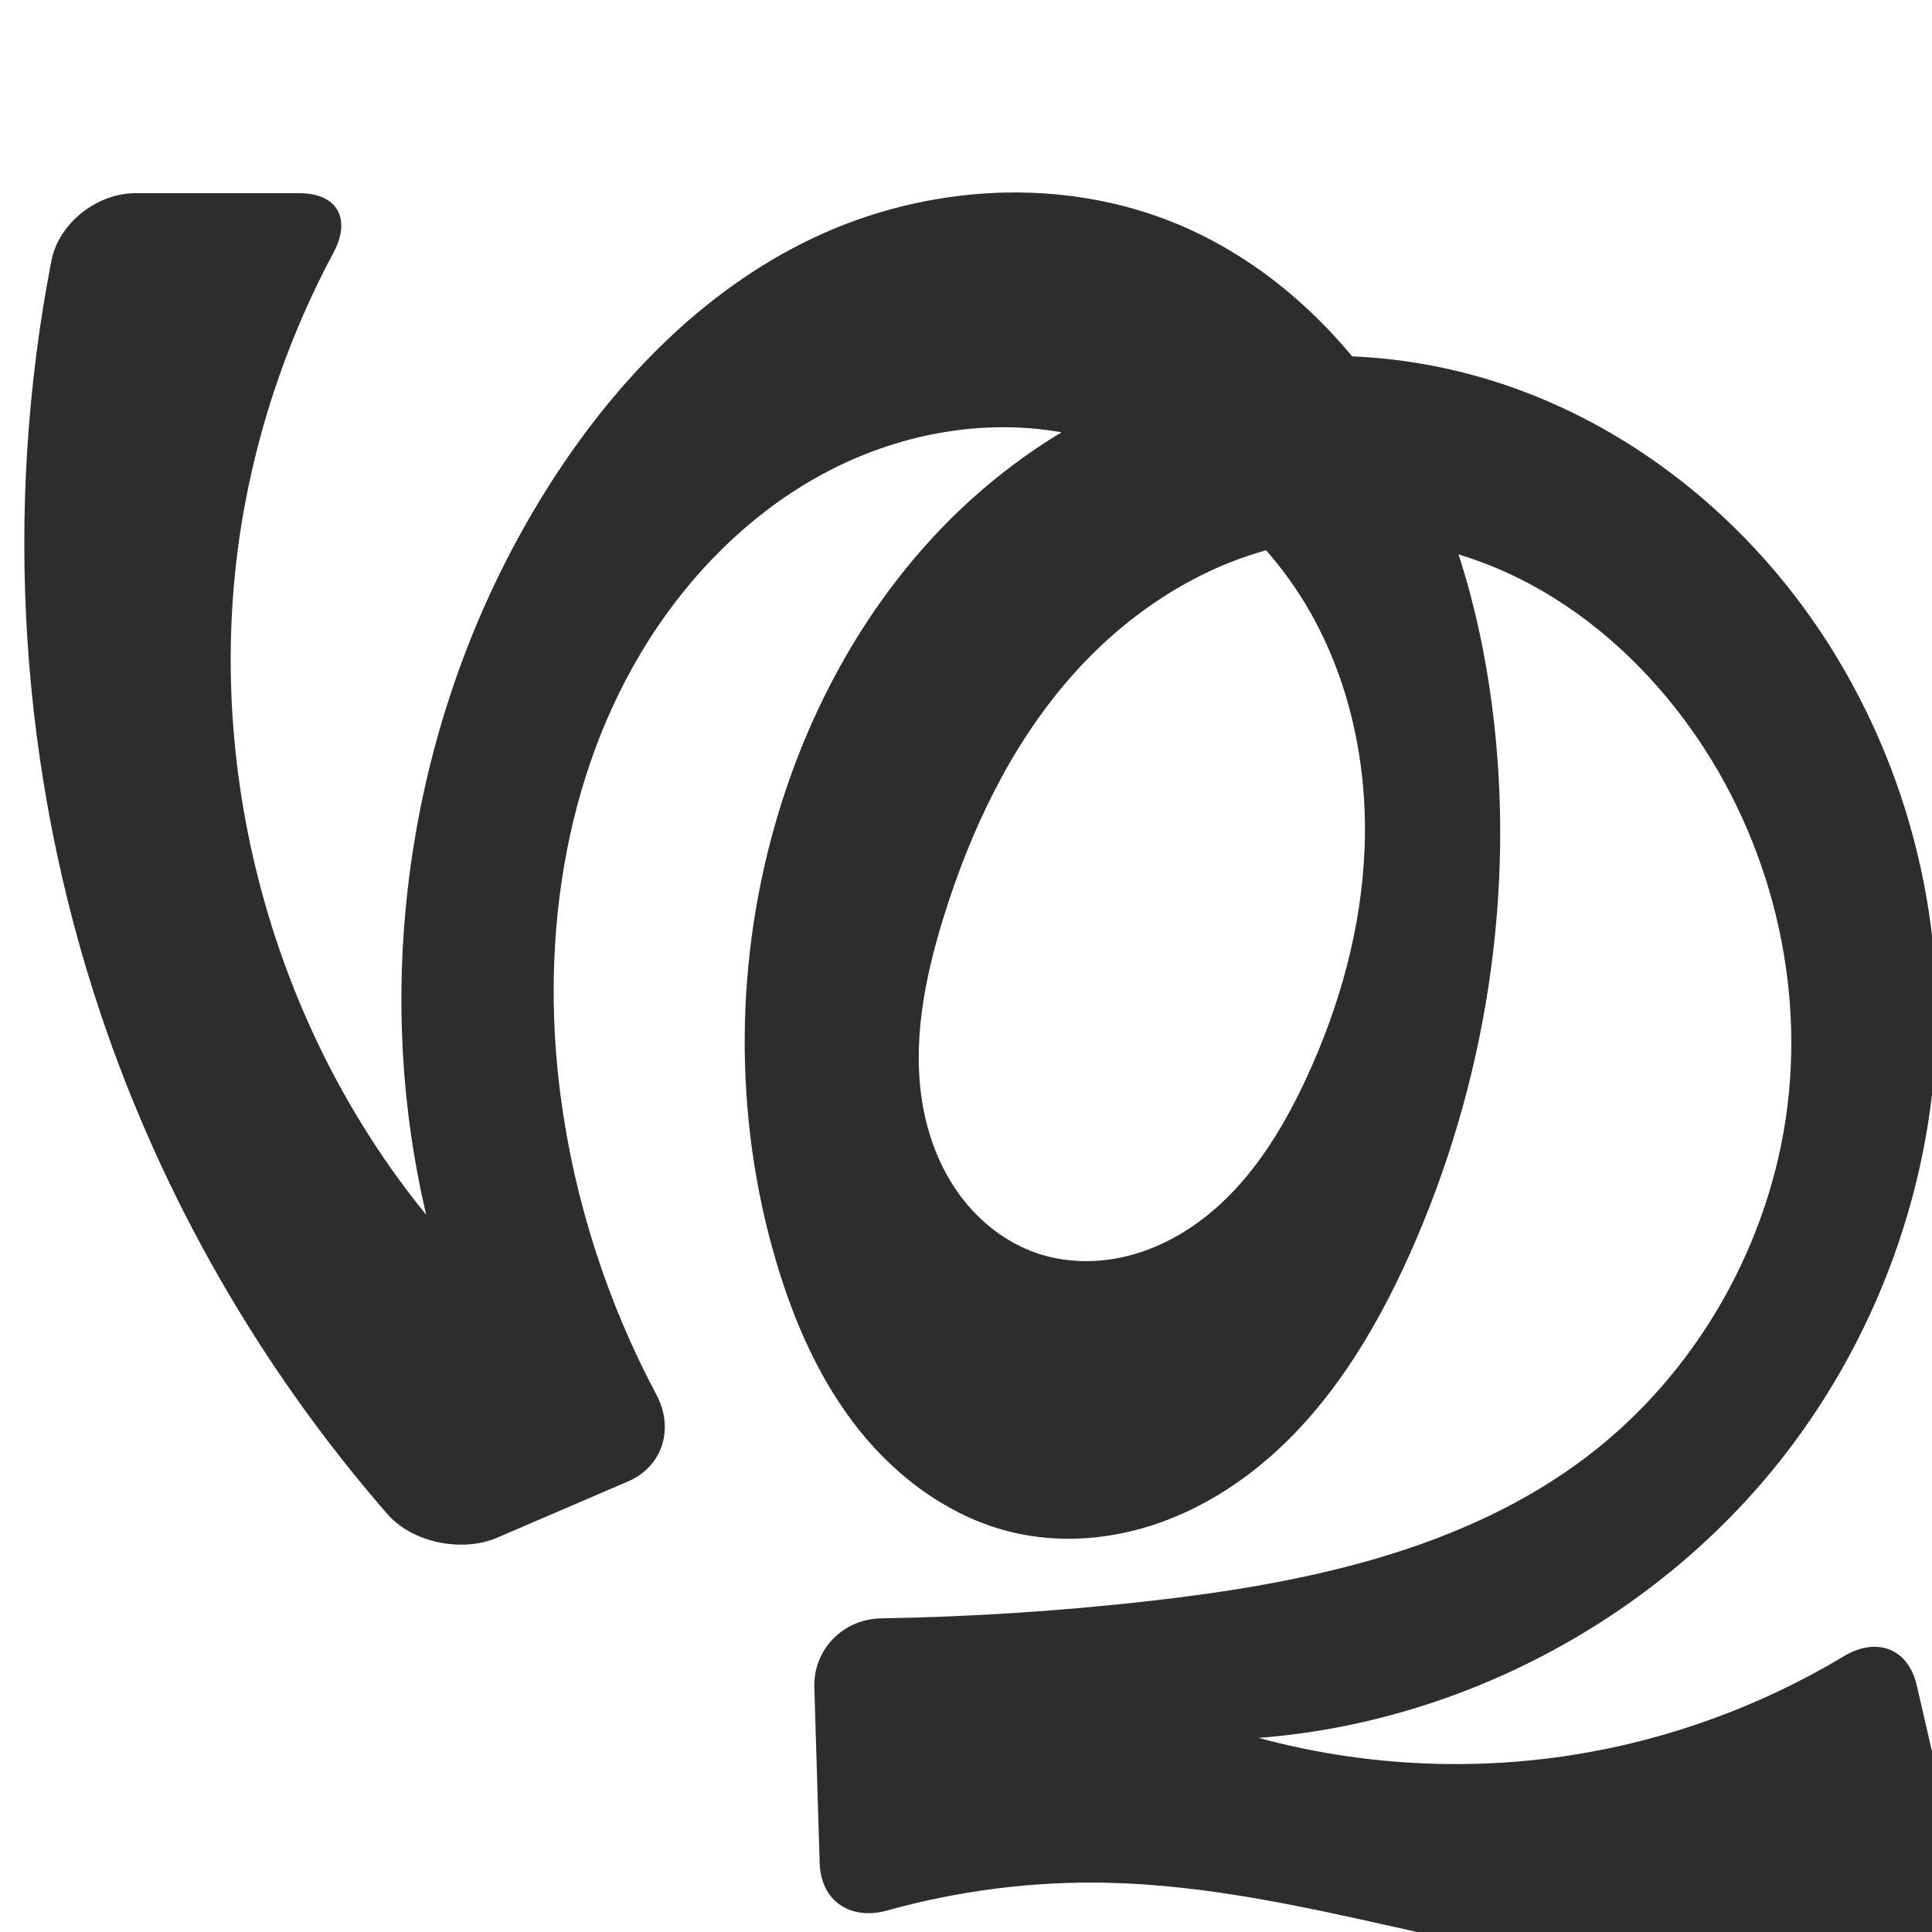
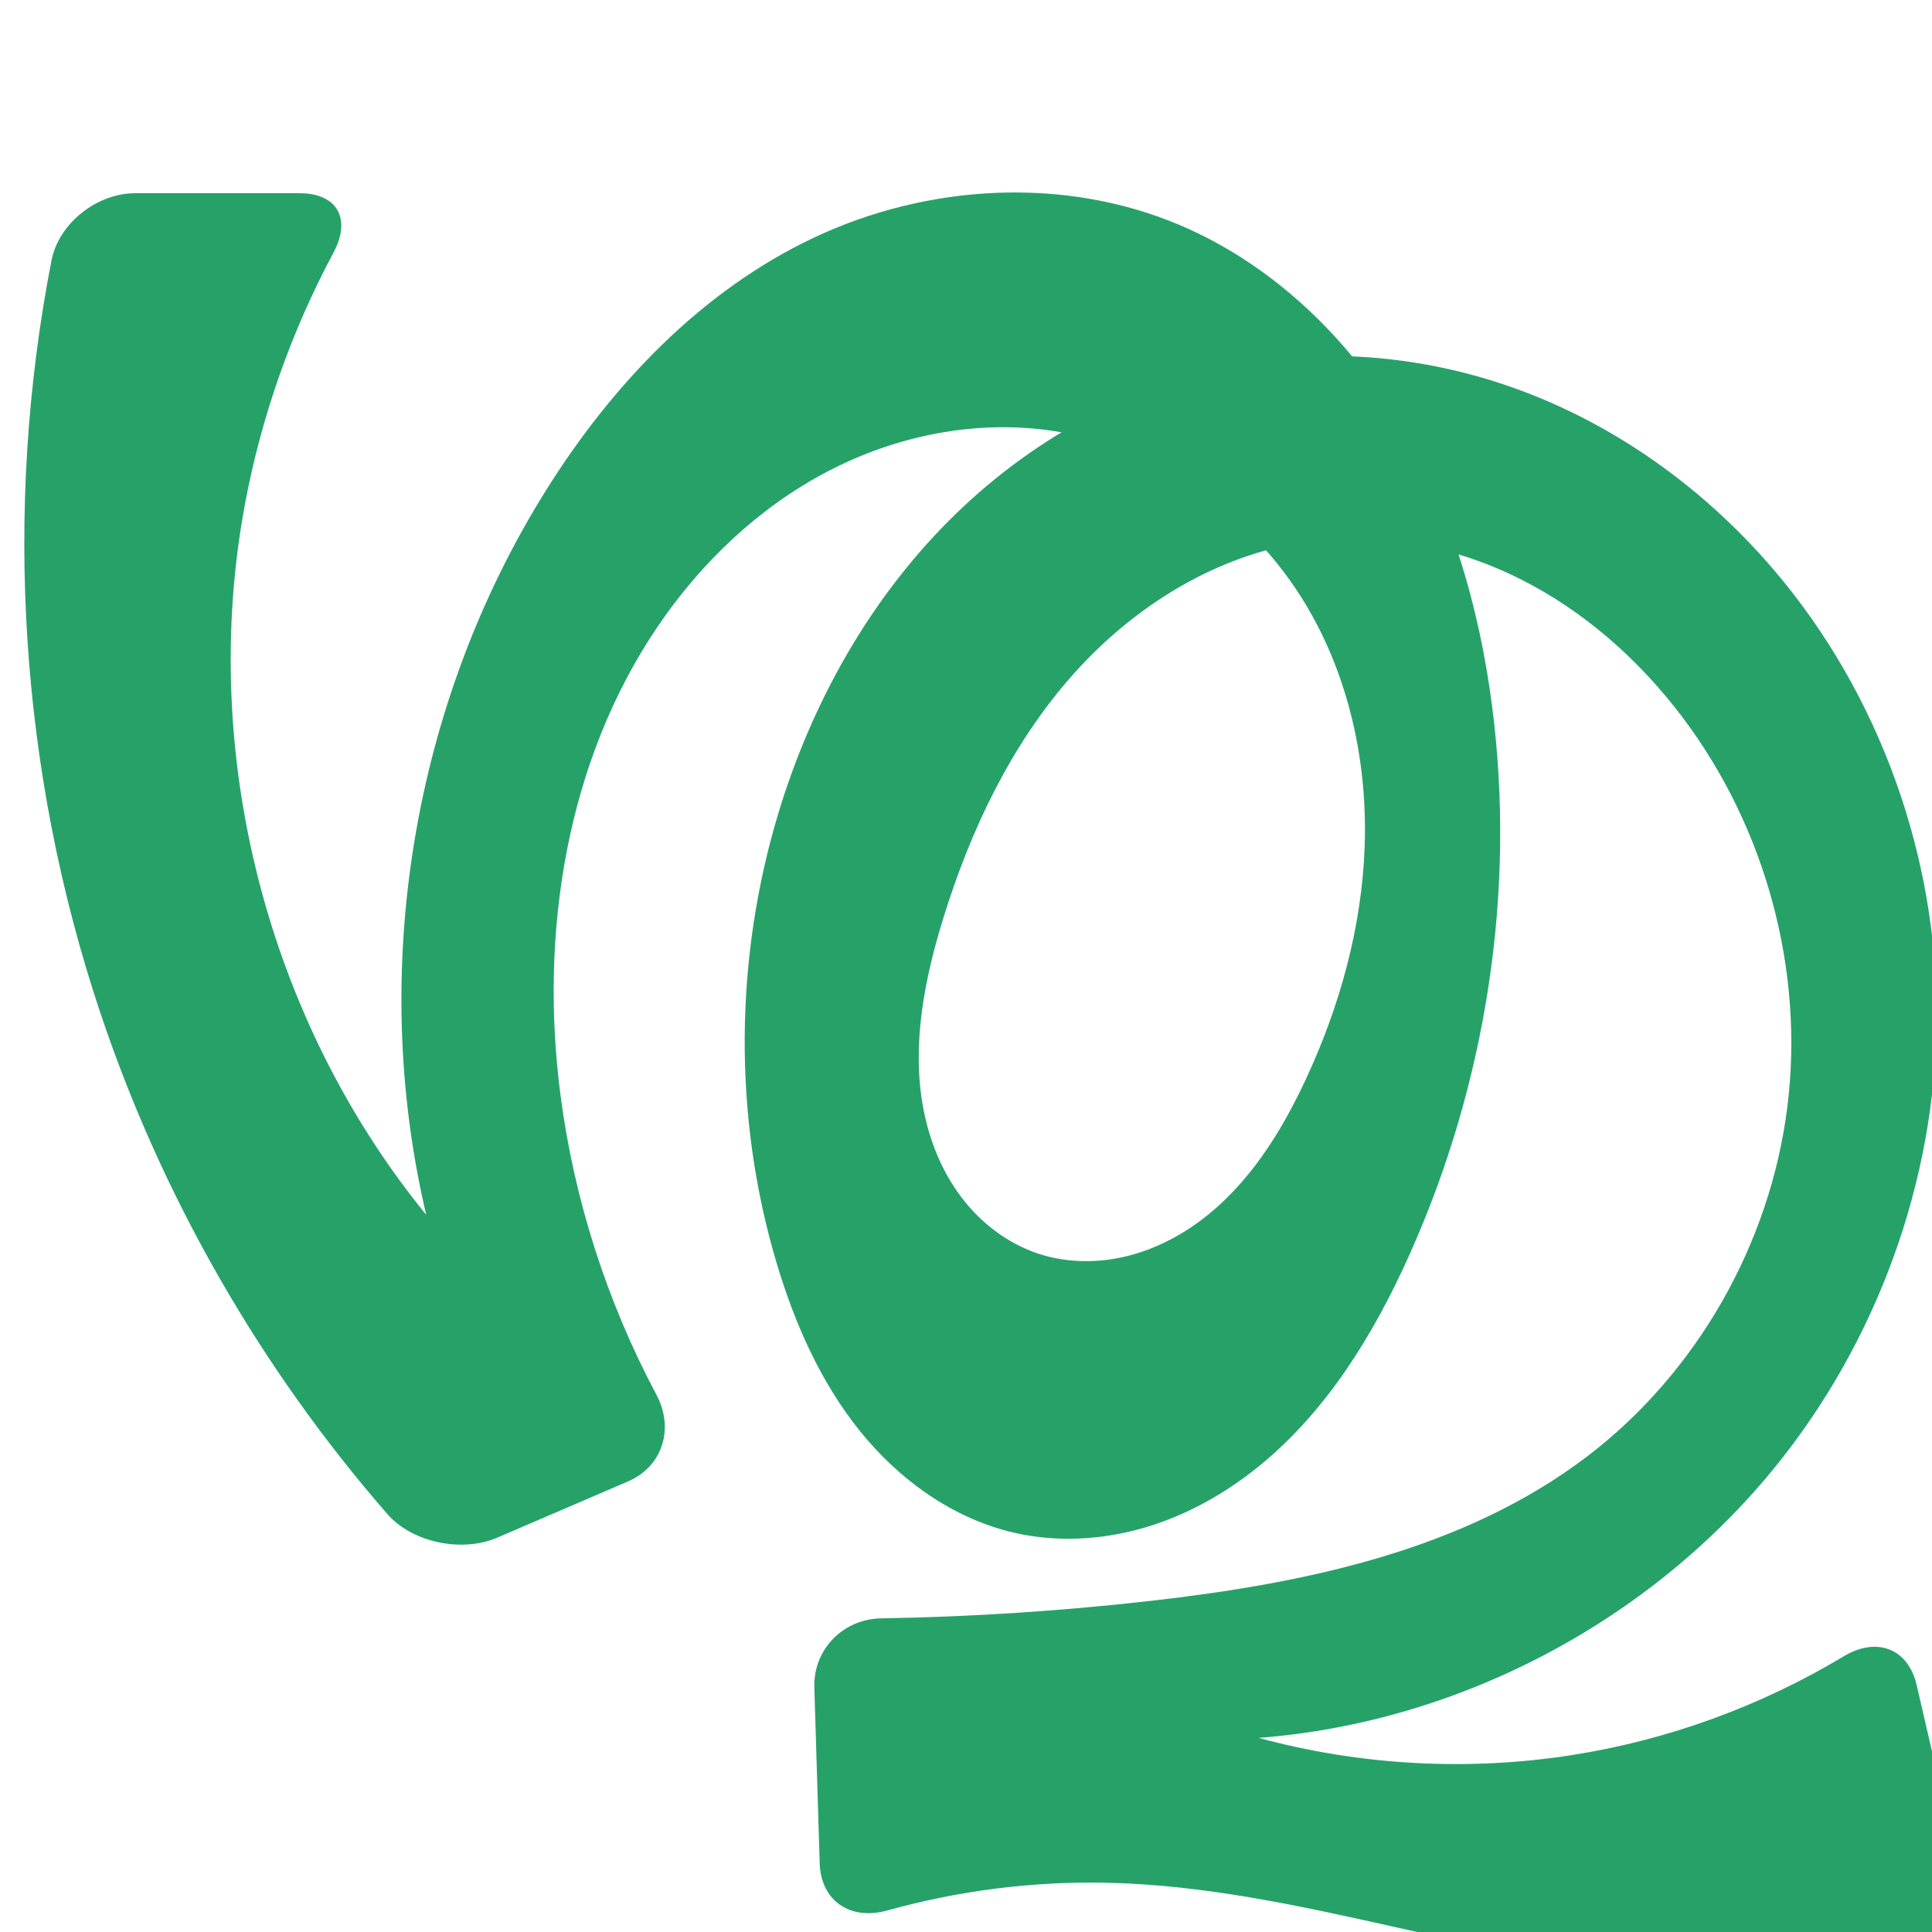
<svg xmlns="http://www.w3.org/2000/svg" xml:space="preserve" width="1000" height="1000" version="1.1" style="clip-rule:evenodd;fill-rule:evenodd;image-rendering:optimizeQuality;shape-rendering:geometricPrecision;text-rendering:geometricPrecision" viewBox="0 0 1000 1000" id="svg10">
  <defs id="defs4">
    <style type="text/css" id="style2">
   
    .fil0 {fill:#EF7F1A;fill-rule:nonzero}
   
  </style>
  </defs>
-   <path style="clip-rule:evenodd;fill:#2d2d2d;fill-rule:nonzero;stroke:none;stroke-width:7.565px;stroke-linecap:butt;stroke-linejoin:miter;stroke-opacity:1;image-rendering:optimizeQuality;shape-rendering:geometricPrecision;text-rendering:geometricPrecision" d="M 155.031,100 H 69.943 C 50.253,100 30.41,115.494 26.644,134.819 1.47,264.015 10.176,399.74 52.035,524.557 c 31.856,94.992 82.676,183.565 148.468,259.118 12.93,14.848 38.702,20.021 56.792,12.245 l 67.718,-29.11 c 18.09,-7.776 24.028,-27.481 14.778,-44.857 -25.658,-48.195 -42.623,-101.021 -49.69,-155.166 -10.92,-83.666 2.943,-172.588 50.277,-242.437 22.505,-33.211 52.432,-61.735 87.982,-80.327 35.55,-18.592 76.813,-26.922 116.494,-21.014 55.954,8.331 106.099,45.338 133.784,94.671 20.431,36.408 29.174,78.827 27.703,120.55 -1.472,41.723 -12.89,82.766 -30.537,120.602 -12.781,27.402 -29.37,53.876 -53.425,72.194 -12.028,9.159 -25.83,16.131 -40.568,19.501 -14.738,3.37 -30.421,3.053 -44.752,-1.761 -15.83,-5.317 -29.626,-16.007 -39.659,-29.356 -10.033,-13.349 -16.398,-29.264 -19.487,-45.674 -6.178,-32.821 0.528,-66.733 10.389,-98.642 14.091,-45.598 35.05,-89.739 66.675,-125.482 31.626,-35.743 74.645,-62.625 121.909,-69.249 37.151,-5.206 75.622,2.292 109.227,18.966 33.605,16.674 62.428,42.253 84.971,72.237 42.839,56.978 62.914,130.771 54.028,201.501 -8.886,70.73 -46.828,137.517 -103.534,180.717 -63.887,48.67 -146.09,65.746 -225.89,74.811 -46.36,5.266 -92.974,8.291 -139.626,9.063 -19.687,0.326 -35.164,16.106 -34.565,35.787 l 2.772,90.919 c 0.6,19.681 15.983,29.792 34.943,24.504 37.233,-10.384 76.005,-15.258 114.65,-14.338 100.014,2.381 195.963,42.847 295.909,47.259 39.51,1.744 79.264,-2.247 117.654,-11.743 19.108,-4.726 30.6,-25.597 26.164,-44.781 L 992.082,872.251 c -4.436,-19.184 -20.831,-25.131 -37.703,-14.993 -43.079,25.885 -91.177,43.424 -140.838,51.181 -53.856,8.412 -109.474,5.355 -162.084,-8.908 105.513,-8.035 206.683,-62.299 271.743,-145.753 51.675,-66.285 80.537,-150.285 79.171,-234.321 -1.366,-84.036 -33.212,-167.471 -89.19,-230.164 -33.452,-37.464 -75.367,-67.596 -122.201,-85.739 -46.834,-18.143 -98.571,-24.094 -148.027,-15.337 -57.599,10.199 -110.982,40.195 -152.21,81.691 -41.228,41.496 -70.54,94.114 -87.578,150.074 -23.003,75.553 -23.785,157.871 -1.251,233.565 9.298,31.234 22.684,61.666 43.105,87.064 20.42,25.398 48.351,45.539 80.127,52.775 22.055,5.022 45.366,3.707 67.08,-2.63 21.714,-6.336 41.851,-17.594 59.41,-31.854 35.117,-28.519 59.447,-68.287 77.949,-109.569 C 769.292,560.738 784.821,461.195 772.228,364.927 765.517,313.619 750.727,262.847 724.022,218.526 697.317,174.204 658.148,136.58 610.487,116.431 550.512,91.075 479.839,95.283 420.985,123.143 362.878,150.65 316.757,199.26 282.638,253.748 213.607,363.995 190.751,502.184 220.609,628.786 137.994,527.487 102.752,389.101 126.852,260.625 135.349,215.326 150.873,171.36 172.626,130.73 181.918,113.376 174.721,100 155.031,100 Z" id="path871" />
+   <path style="clip-rule:evenodd;fill:#26a269;fill-rule:nonzero;stroke:none;stroke-width:7.565px;stroke-linecap:butt;stroke-linejoin:miter;stroke-opacity:1;image-rendering:optimizeQuality;shape-rendering:geometricPrecision;text-rendering:geometricPrecision" d="M 155.031,100 H 69.943 C 50.253,100 30.41,115.494 26.644,134.819 1.47,264.015 10.176,399.74 52.035,524.557 c 31.856,94.992 82.676,183.565 148.468,259.118 12.93,14.848 38.702,20.021 56.792,12.245 l 67.718,-29.11 c 18.09,-7.776 24.028,-27.481 14.778,-44.857 -25.658,-48.195 -42.623,-101.021 -49.69,-155.166 -10.92,-83.666 2.943,-172.588 50.277,-242.437 22.505,-33.211 52.432,-61.735 87.982,-80.327 35.55,-18.592 76.813,-26.922 116.494,-21.014 55.954,8.331 106.099,45.338 133.784,94.671 20.431,36.408 29.174,78.827 27.703,120.55 -1.472,41.723 -12.89,82.766 -30.537,120.602 -12.781,27.402 -29.37,53.876 -53.425,72.194 -12.028,9.159 -25.83,16.131 -40.568,19.501 -14.738,3.37 -30.421,3.053 -44.752,-1.761 -15.83,-5.317 -29.626,-16.007 -39.659,-29.356 -10.033,-13.349 -16.398,-29.264 -19.487,-45.674 -6.178,-32.821 0.528,-66.733 10.389,-98.642 14.091,-45.598 35.05,-89.739 66.675,-125.482 31.626,-35.743 74.645,-62.625 121.909,-69.249 37.151,-5.206 75.622,2.292 109.227,18.966 33.605,16.674 62.428,42.253 84.971,72.237 42.839,56.978 62.914,130.771 54.028,201.501 -8.886,70.73 -46.828,137.517 -103.534,180.717 -63.887,48.67 -146.09,65.746 -225.89,74.811 -46.36,5.266 -92.974,8.291 -139.626,9.063 -19.687,0.326 -35.164,16.106 -34.565,35.787 l 2.772,90.919 c 0.6,19.681 15.983,29.792 34.943,24.504 37.233,-10.384 76.005,-15.258 114.65,-14.338 100.014,2.381 195.963,42.847 295.909,47.259 39.51,1.744 79.264,-2.247 117.654,-11.743 19.108,-4.726 30.6,-25.597 26.164,-44.781 L 992.082,872.251 c -4.436,-19.184 -20.831,-25.131 -37.703,-14.993 -43.079,25.885 -91.177,43.424 -140.838,51.181 -53.856,8.412 -109.474,5.355 -162.084,-8.908 105.513,-8.035 206.683,-62.299 271.743,-145.753 51.675,-66.285 80.537,-150.285 79.171,-234.321 -1.366,-84.036 -33.212,-167.471 -89.19,-230.164 -33.452,-37.464 -75.367,-67.596 -122.201,-85.739 -46.834,-18.143 -98.571,-24.094 -148.027,-15.337 -57.599,10.199 -110.982,40.195 -152.21,81.691 -41.228,41.496 -70.54,94.114 -87.578,150.074 -23.003,75.553 -23.785,157.871 -1.251,233.565 9.298,31.234 22.684,61.666 43.105,87.064 20.42,25.398 48.351,45.539 80.127,52.775 22.055,5.022 45.366,3.707 67.08,-2.63 21.714,-6.336 41.851,-17.594 59.41,-31.854 35.117,-28.519 59.447,-68.287 77.949,-109.569 C 769.292,560.738 784.821,461.195 772.228,364.927 765.517,313.619 750.727,262.847 724.022,218.526 697.317,174.204 658.148,136.58 610.487,116.431 550.512,91.075 479.839,95.283 420.985,123.143 362.878,150.65 316.757,199.26 282.638,253.748 213.607,363.995 190.751,502.184 220.609,628.786 137.994,527.487 102.752,389.101 126.852,260.625 135.349,215.326 150.873,171.36 172.626,130.73 181.918,113.376 174.721,100 155.031,100 Z" id="path871" />
</svg>
